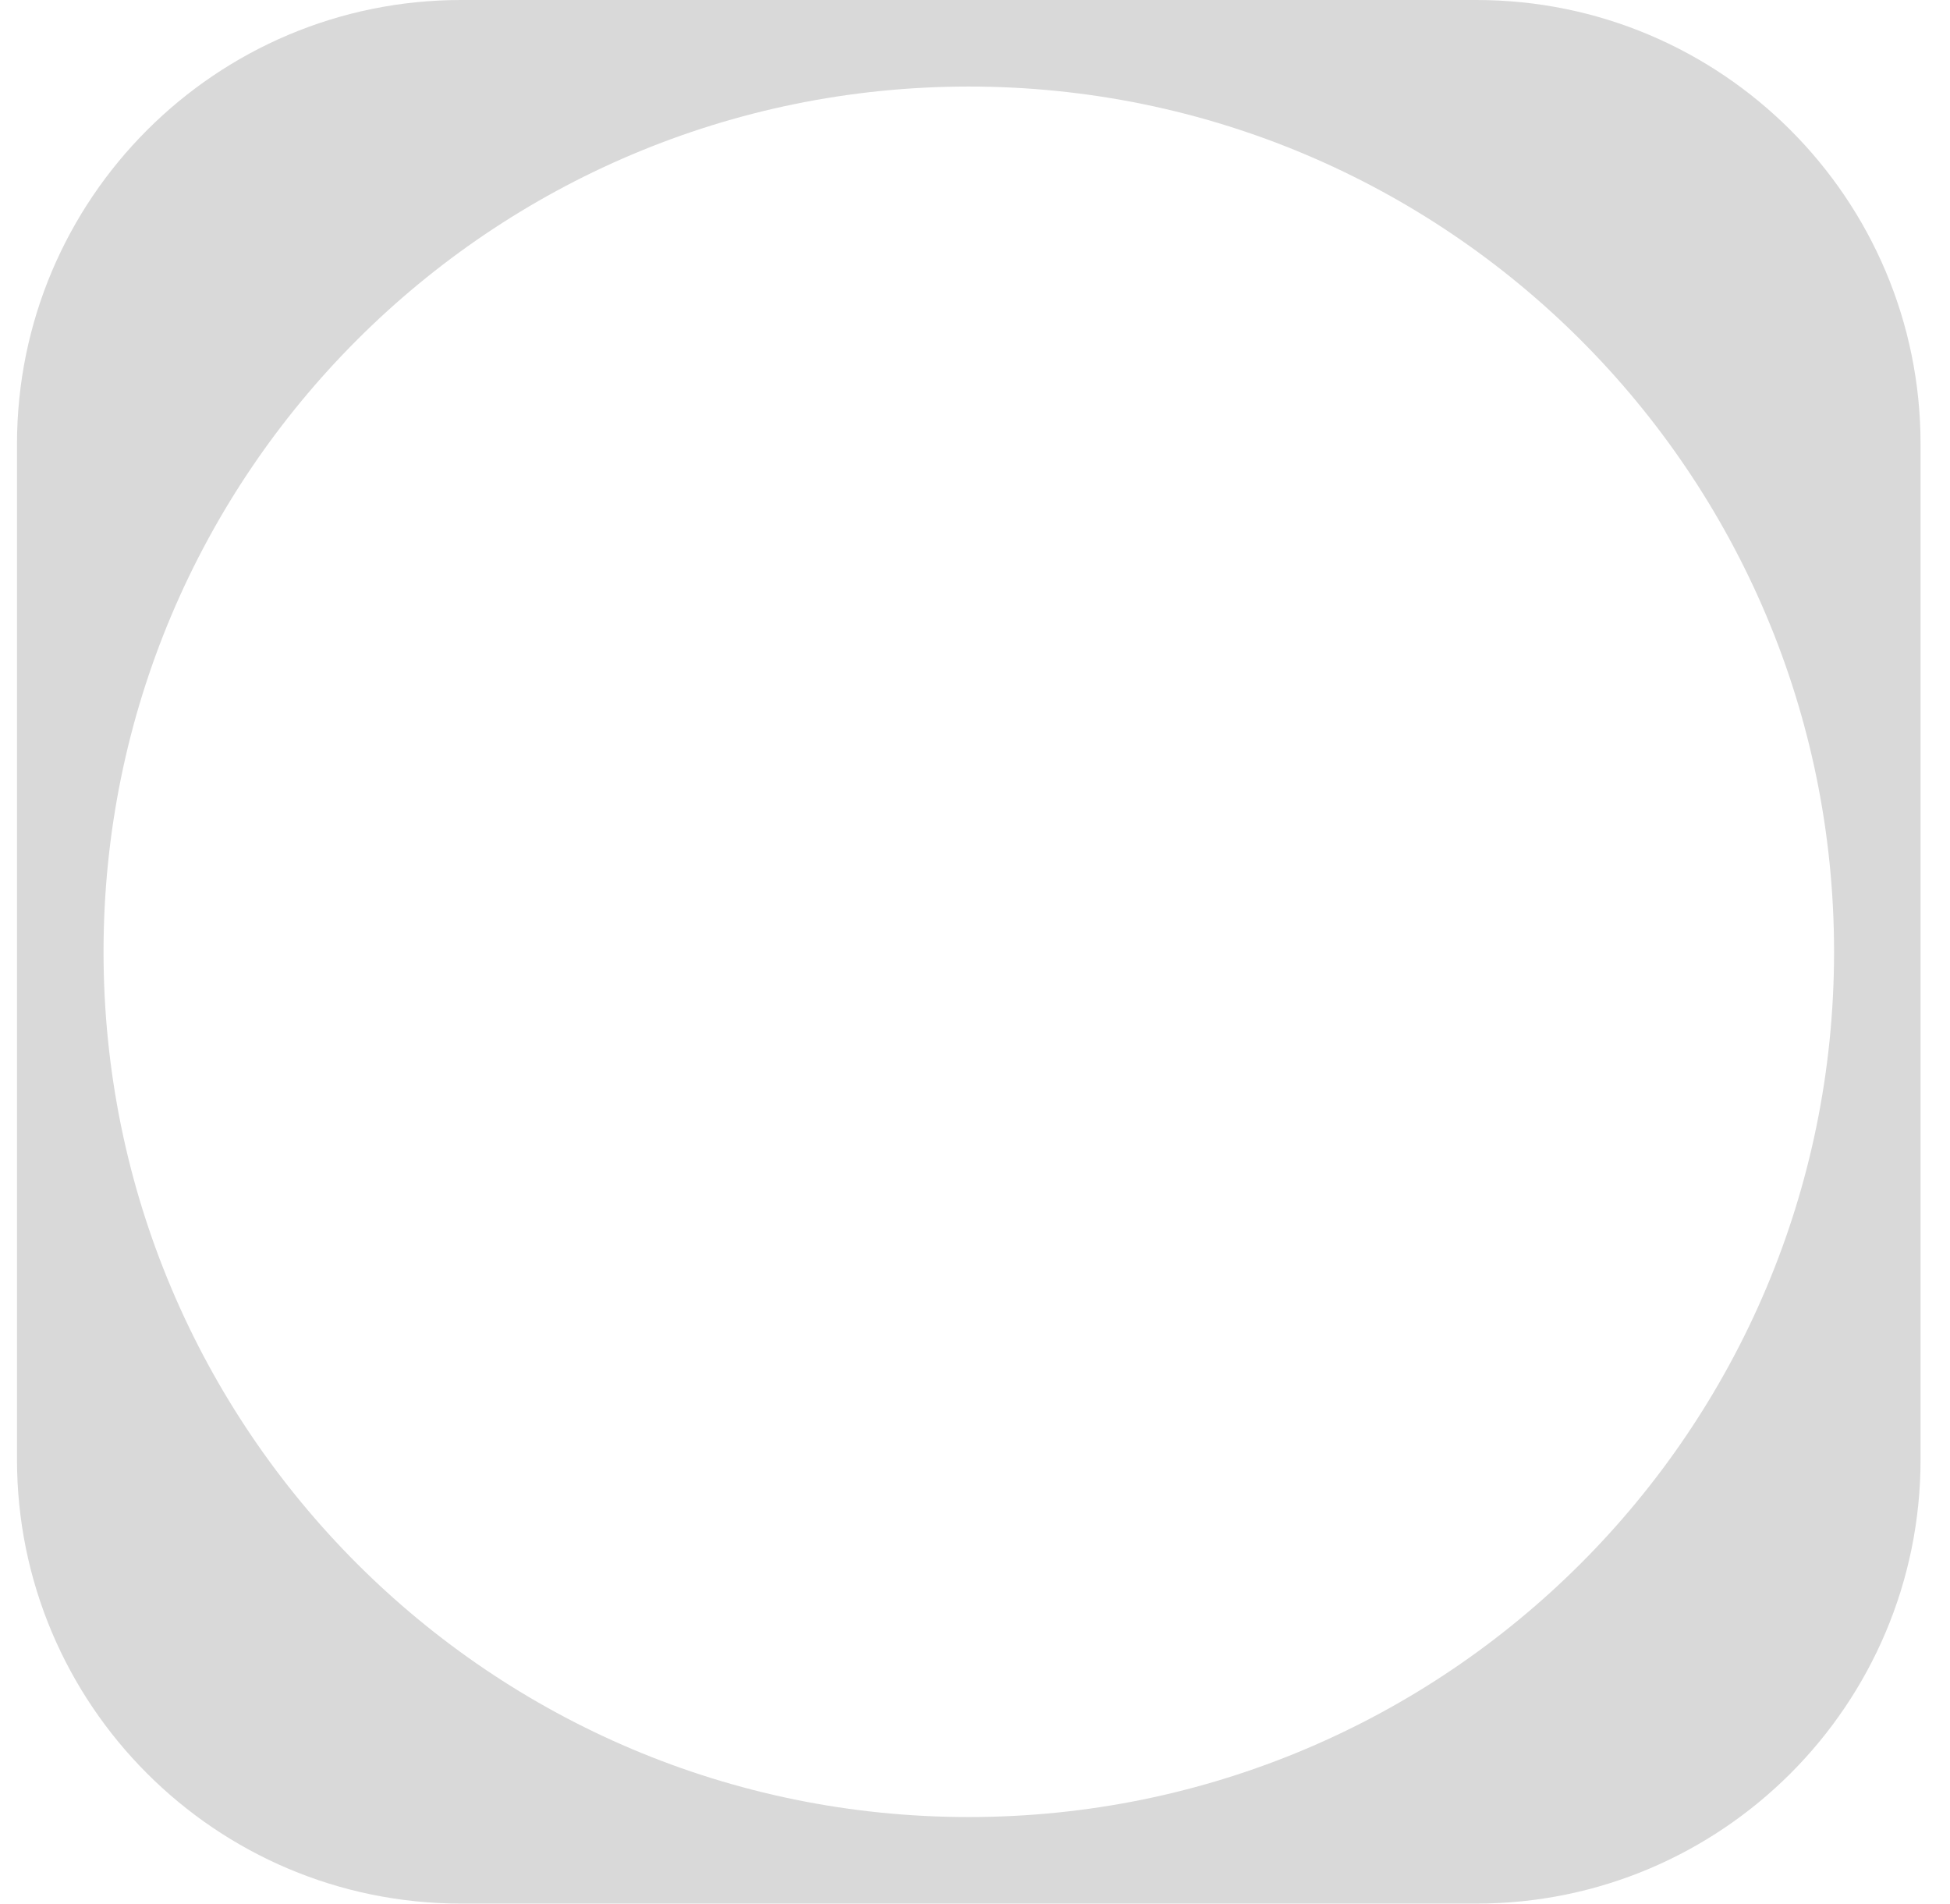
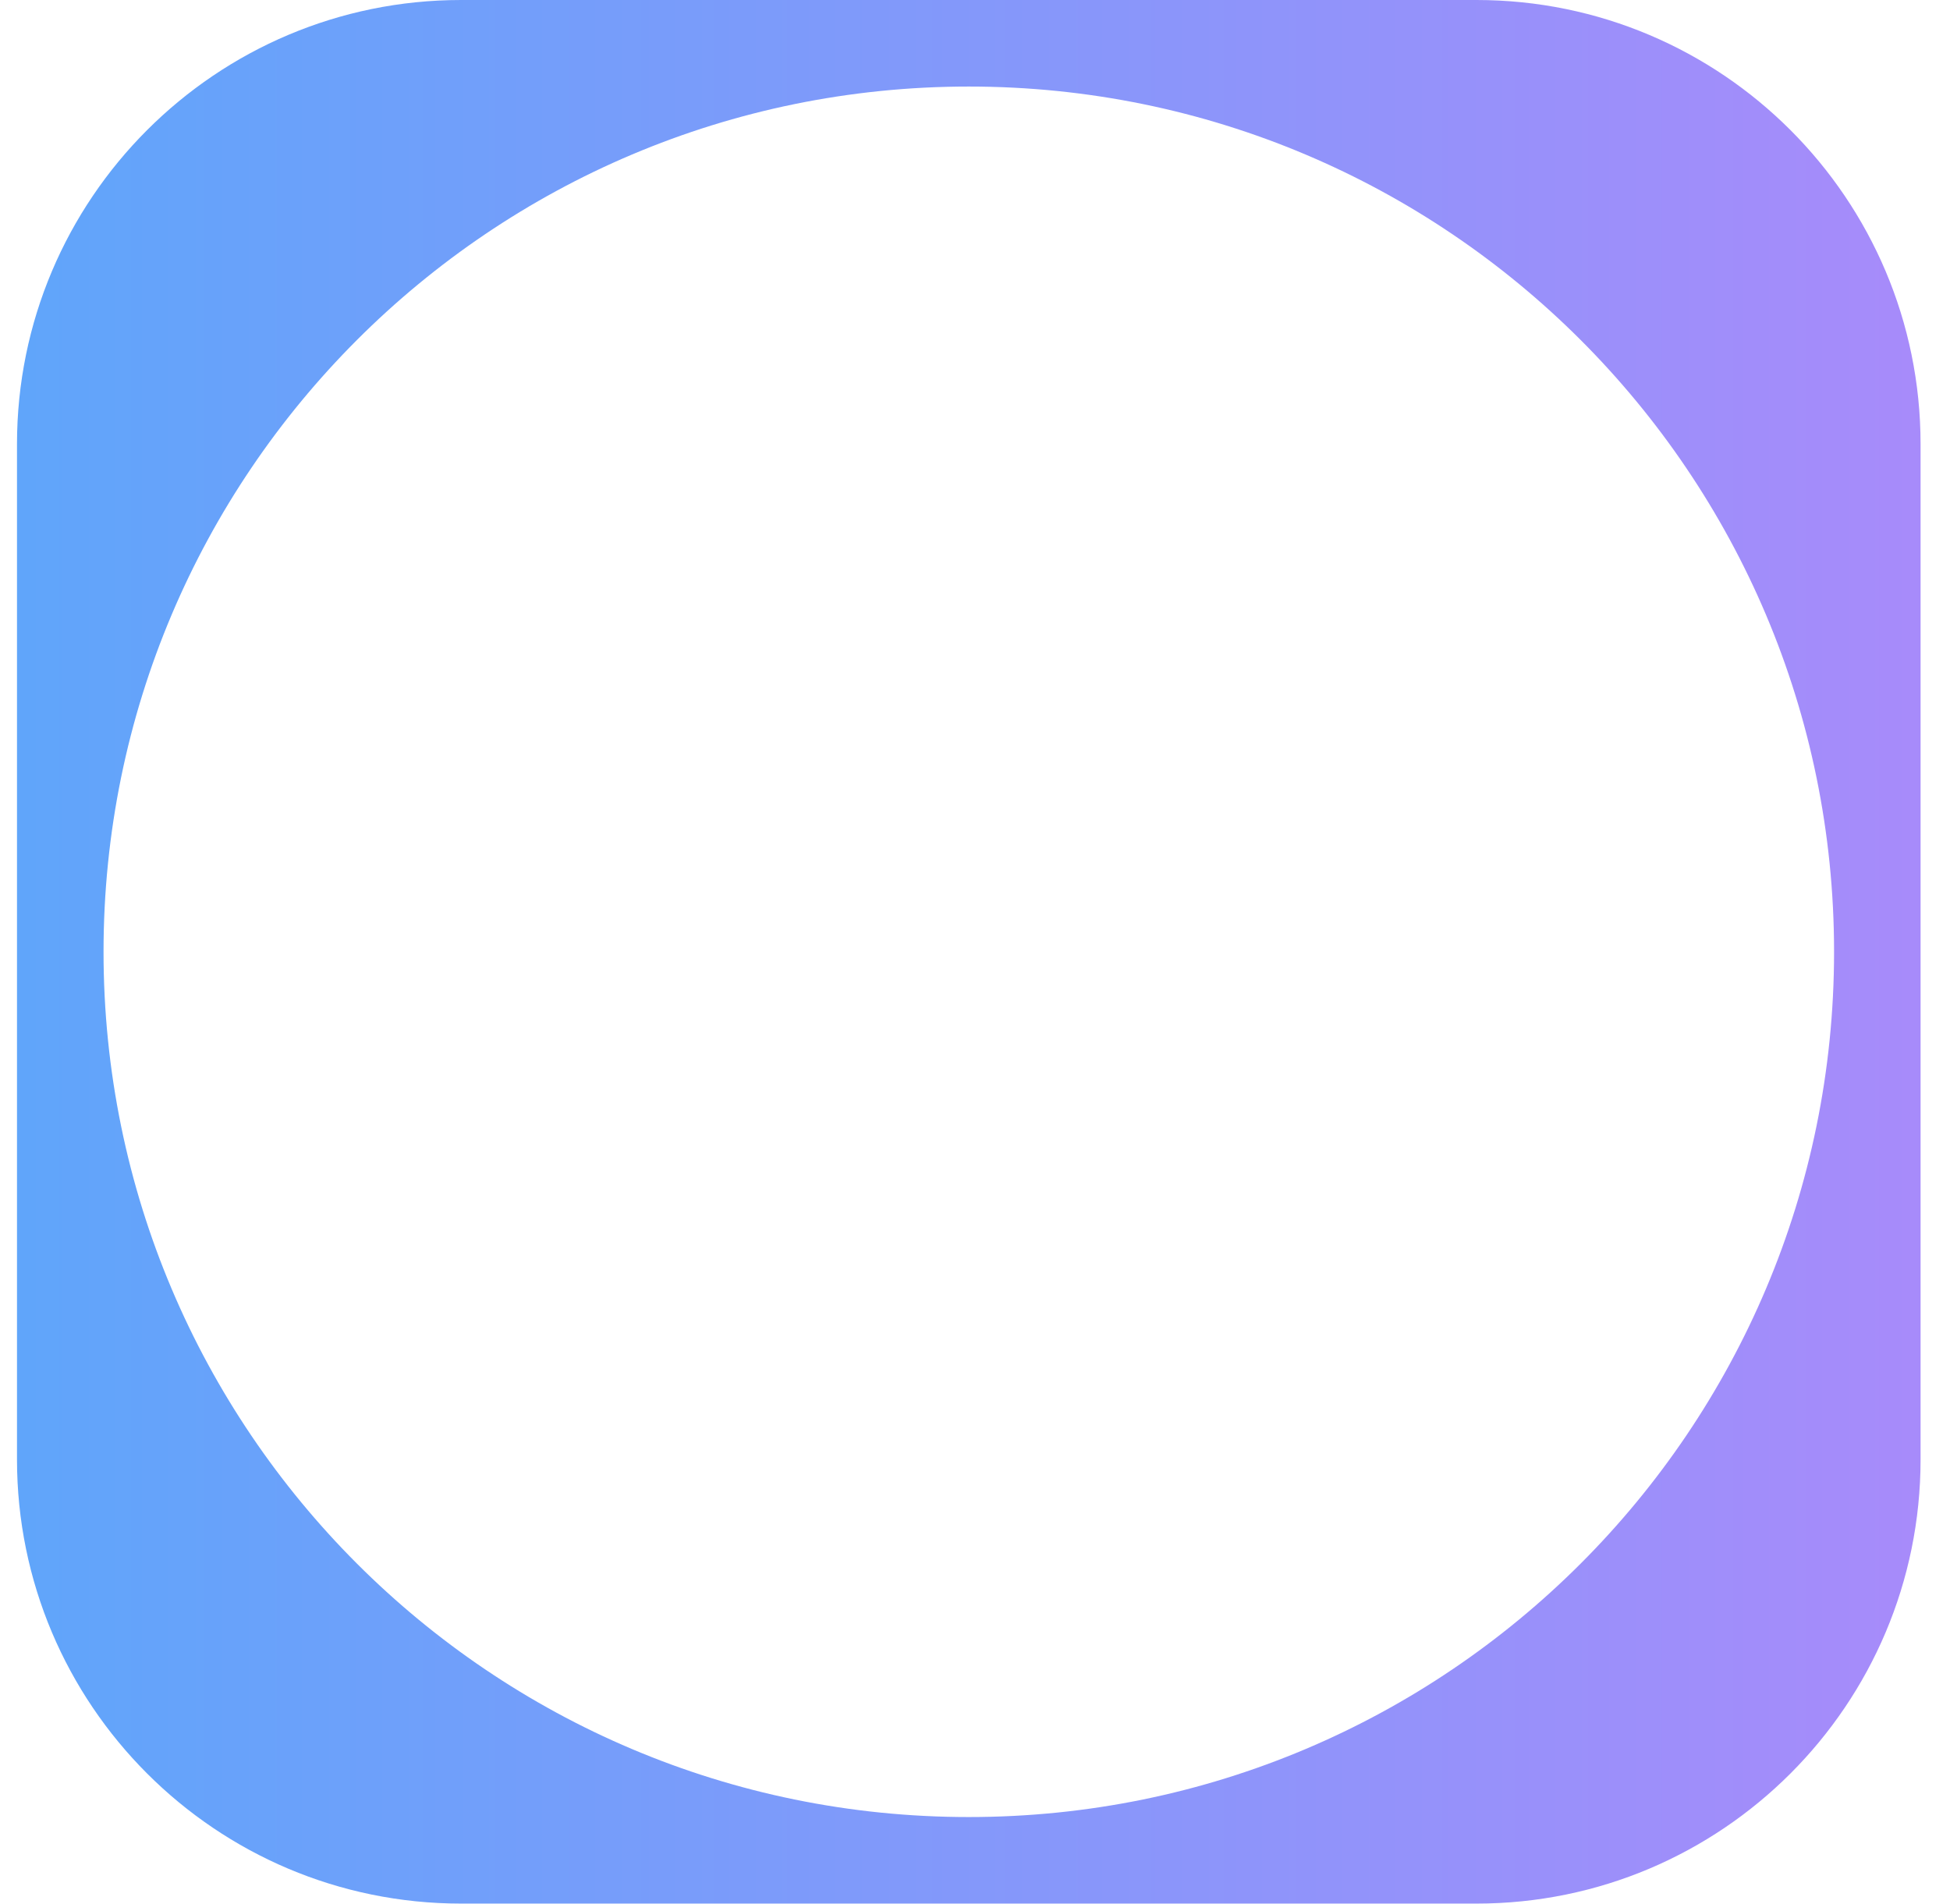
<svg xmlns="http://www.w3.org/2000/svg" width="42" height="41" viewBox="0 0 42 41" fill="none">
-   <path fill-rule="evenodd" clip-rule="evenodd" d="M9.933 0C4.649 0 0.366 4.283 0.366 9.567V31.433C0.366 36.717 4.649 41 9.933 41H31.799C37.083 41 41.366 36.717 41.366 31.433V9.567C41.366 4.283 37.083 0 31.799 0H9.933ZM20.866 39.136C31.159 39.136 39.503 30.793 39.503 20.5C39.503 10.207 31.159 1.864 20.866 1.864C10.574 1.864 2.23 10.207 2.23 20.5C2.23 30.793 10.574 39.136 20.866 39.136Z" fill="#D9D9D9" />
+   <defs>
+     <linearGradient id="gradient" x1="0" y1="0" x2="1" y2="0">
+       <stop offset="0%" stop-color="#60A5FA" />
+       <stop offset="100%" stop-color="#A78BFA" />
+     </linearGradient>
+   </defs>
+   <path fill-rule="evenodd" clip-rule="evenodd" d="M9.933 0C4.649 0 0.366 4.283 0.366 9.567V31.433C0.366 36.717 4.649 41 9.933 41H31.799C37.083 41 41.366 36.717 41.366 31.433V9.567C41.366 4.283 37.083 0 31.799 0H9.933ZM20.866 39.136C31.159 39.136 39.503 30.793 39.503 20.5C39.503 10.207 31.159 1.864 20.866 1.864C10.574 1.864 2.23 10.207 2.23 20.5C2.23 30.793 10.574 39.136 20.866 39.136Z" fill="url(#gradient)" />
</svg>
